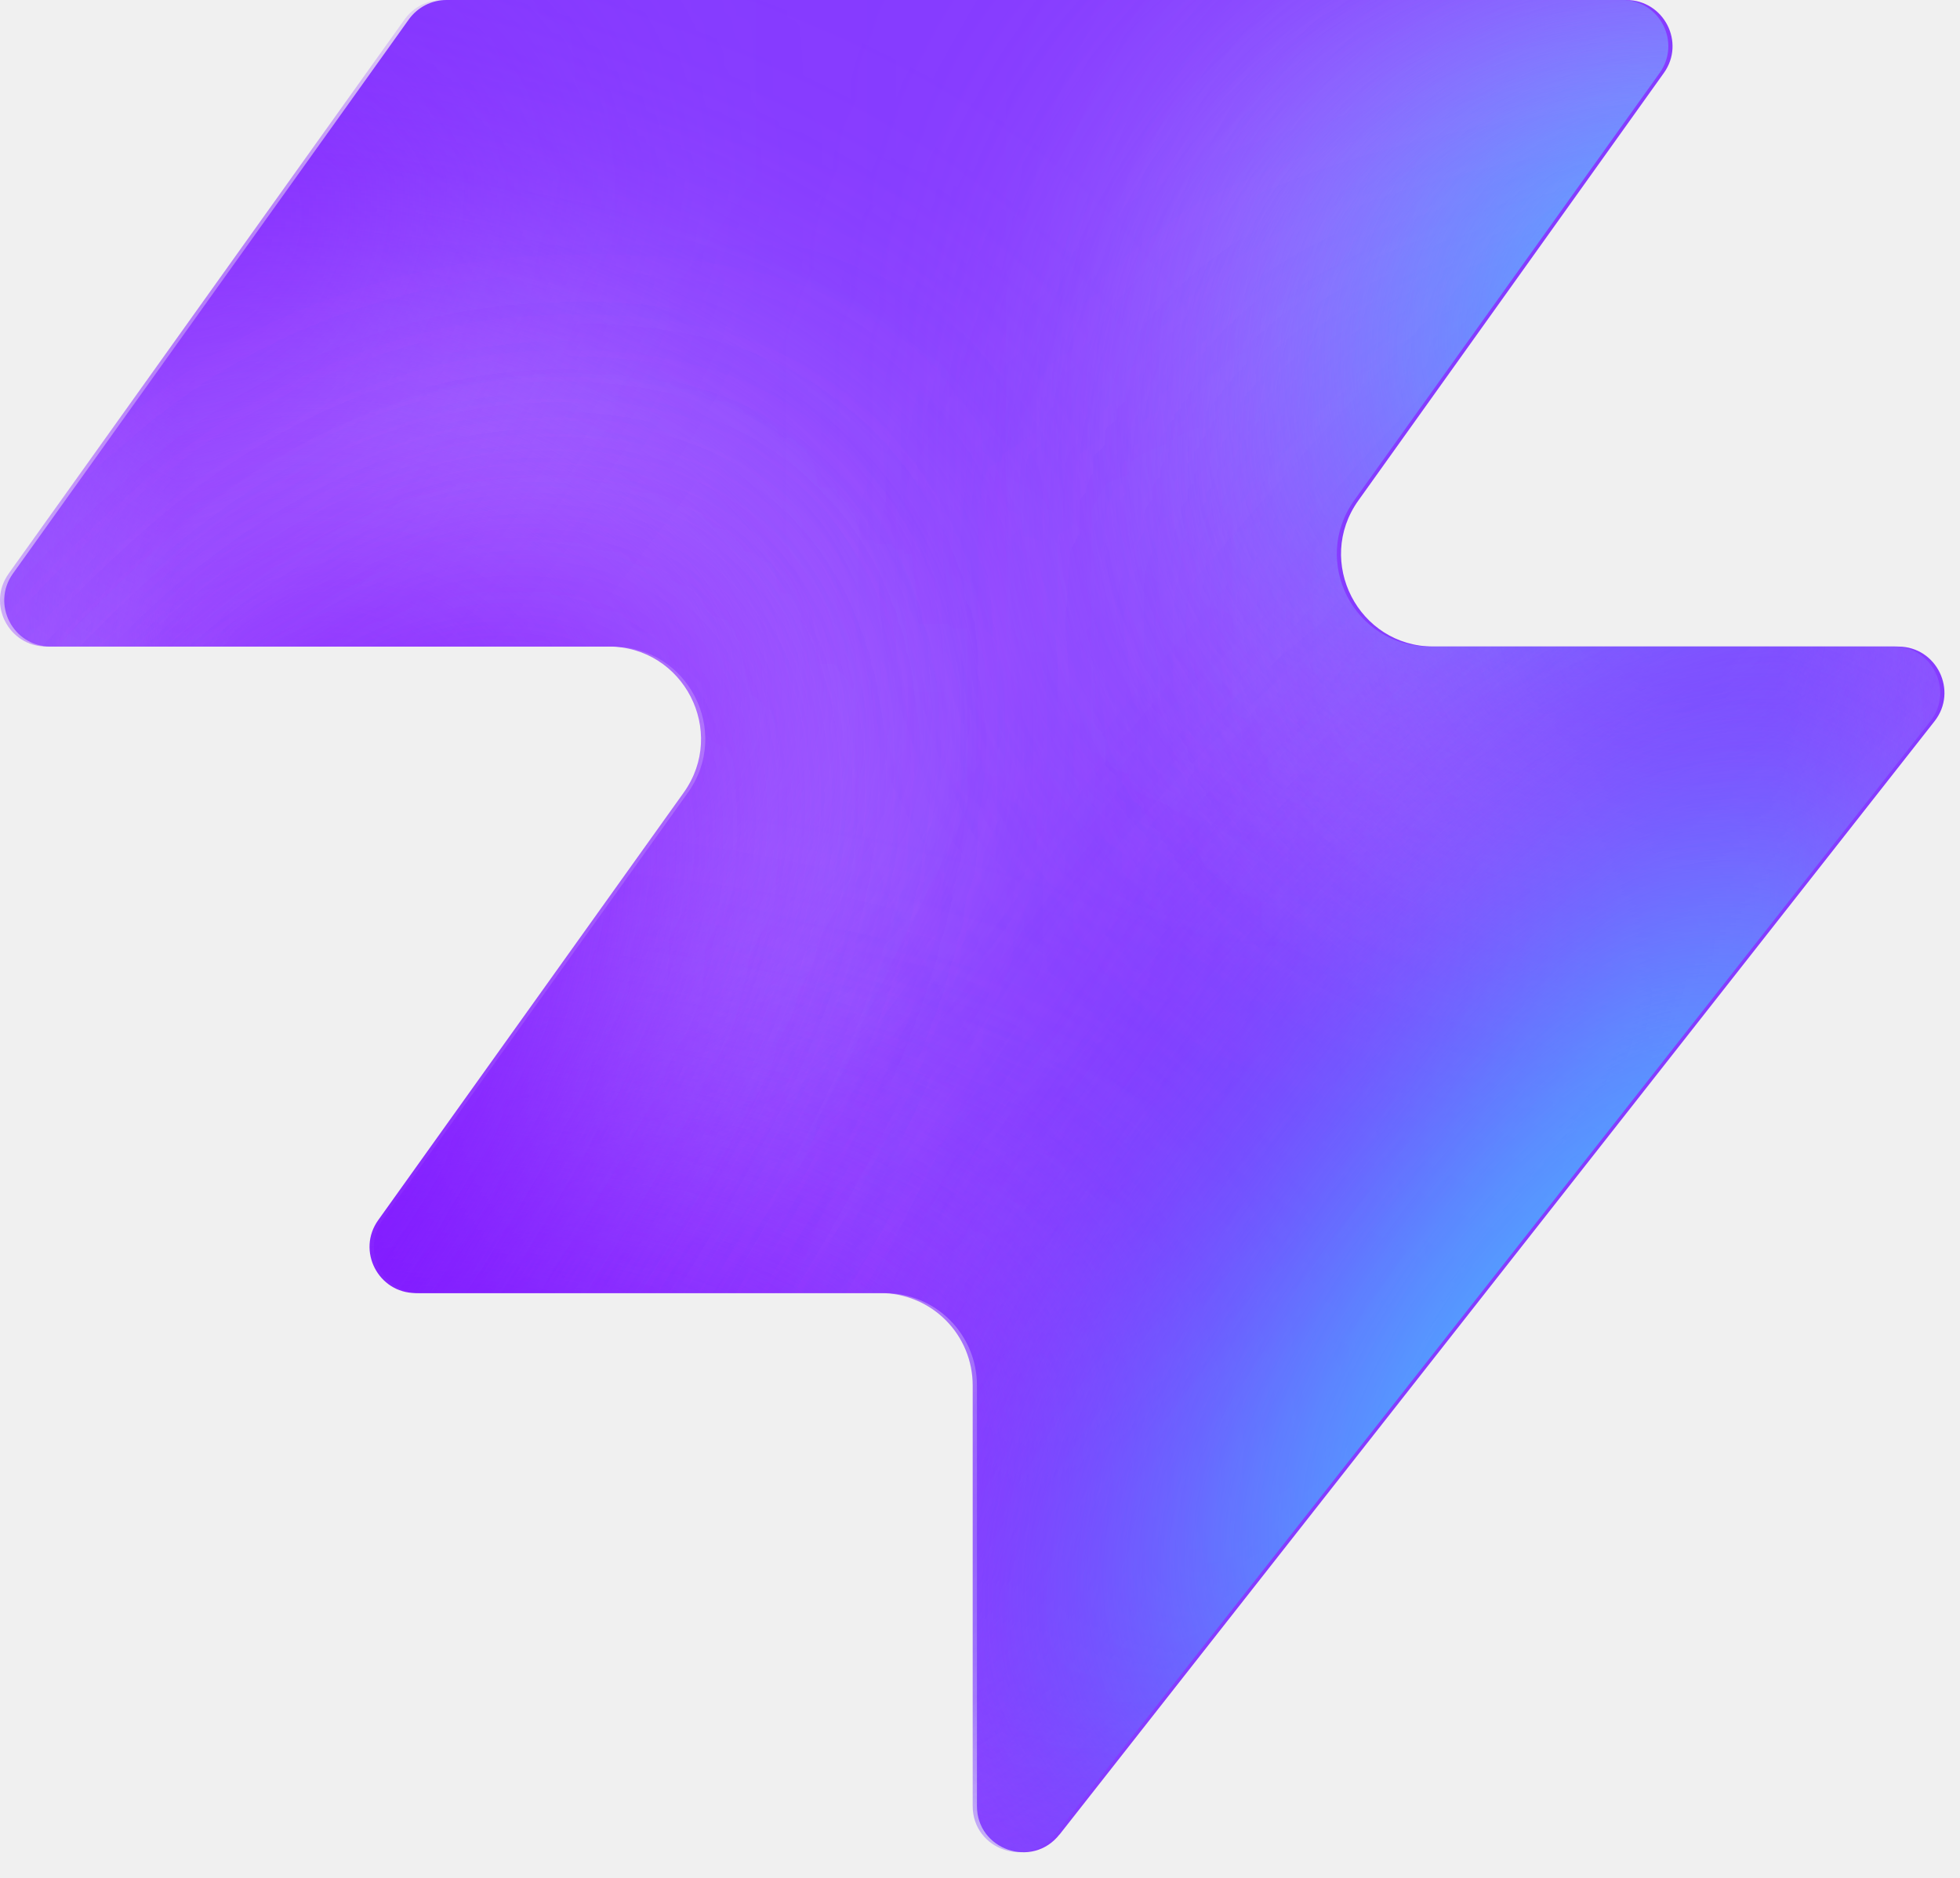
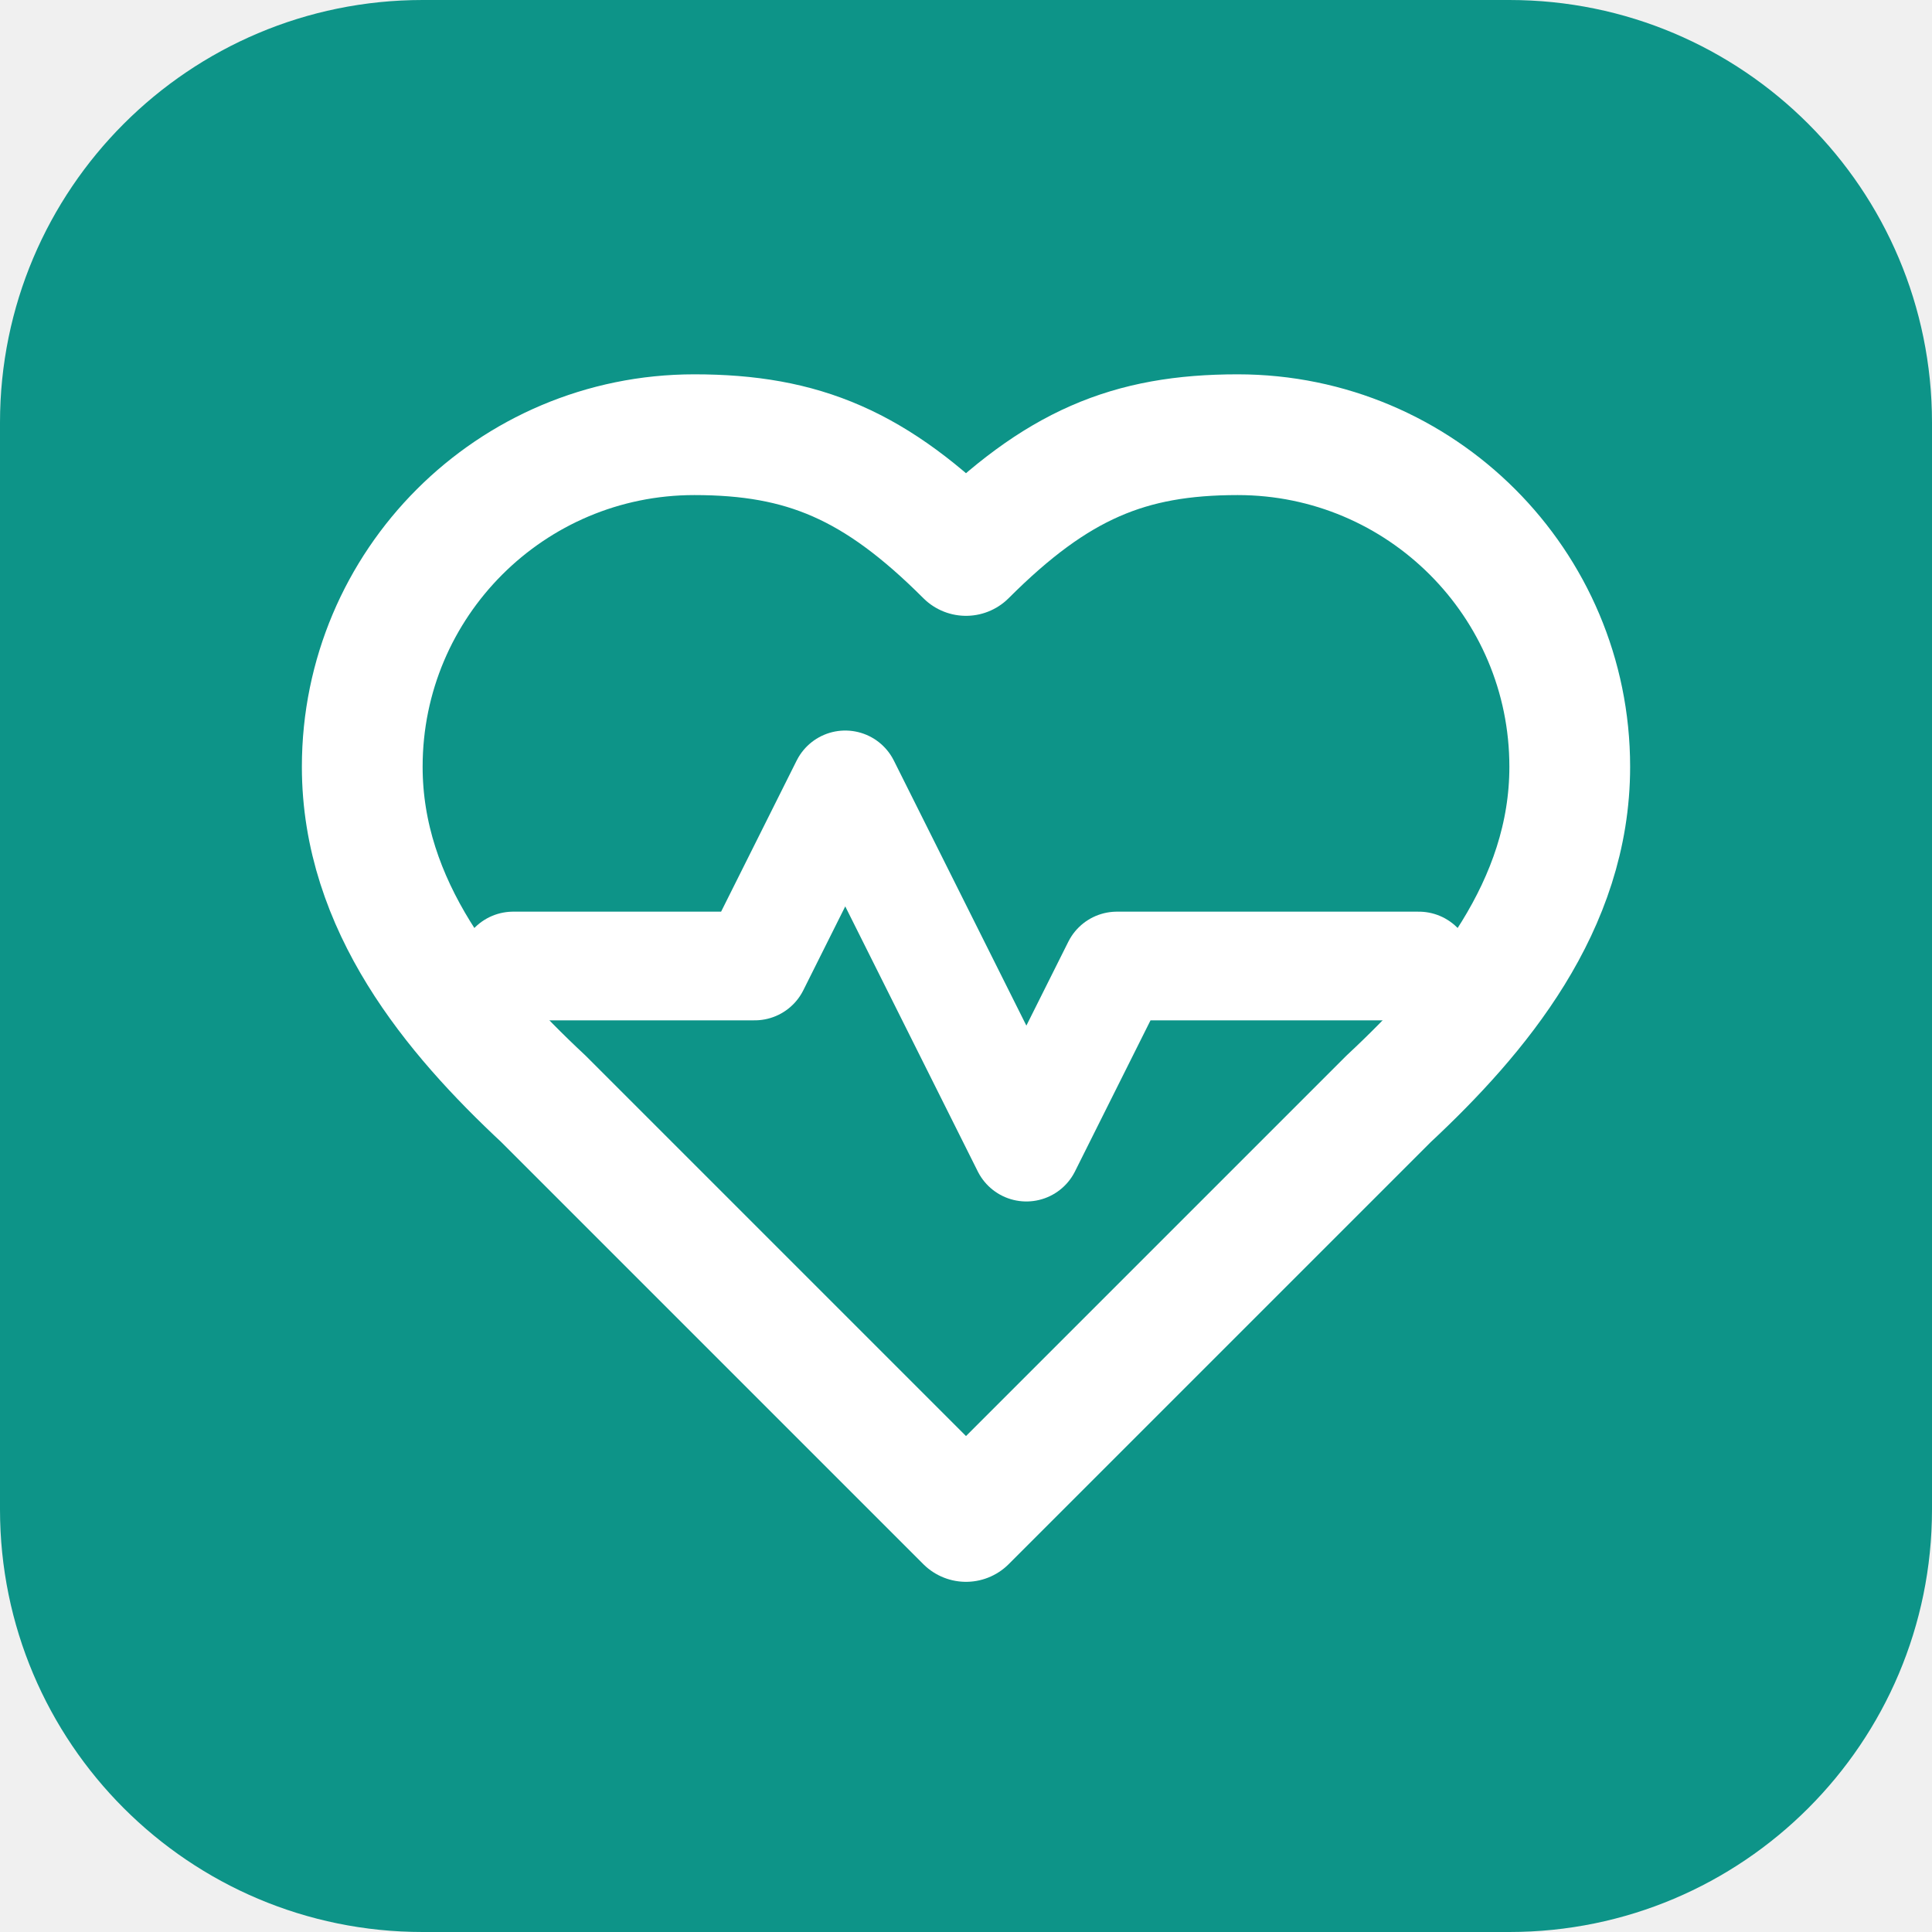
- <svg xmlns="http://www.w3.org/2000/svg" width="48" height="46" fill="none" viewBox="0 0 48 46">
-   <path fill="#863bff" d="M25.946 44.938c-.664.845-2.021.375-2.021-.698V33.937a2.26 2.26 0 0 0-2.262-2.262H10.287c-.92 0-1.456-1.04-.92-1.788l7.48-10.471c1.07-1.497 0-3.578-1.842-3.578H1.237c-.92 0-1.456-1.04-.92-1.788L10.013.474c.214-.297.556-.474.92-.474h28.894c.92 0 1.456 1.04.92 1.788l-7.48 10.471c-1.07 1.498 0 3.579 1.842 3.579h11.377c.943 0 1.473 1.088.89 1.83L25.947 44.94z" style="fill:#863bff;fill:color(display-p3 .525 .23 1);fill-opacity:1" />
-   <mask id="a" width="48" height="46" x="0" y="0" maskUnits="userSpaceOnUse" style="mask-type:alpha">
-     <path fill="#000" d="M25.842 44.938c-.664.844-2.021.375-2.021-.698V33.937a2.26 2.26 0 0 0-2.262-2.262H10.183c-.92 0-1.456-1.04-.92-1.788l7.48-10.471c1.07-1.498 0-3.579-1.842-3.579H1.133c-.92 0-1.456-1.04-.92-1.787L9.91.473c.214-.297.556-.474.92-.474h28.894c.92 0 1.456 1.04.92 1.788l-7.48 10.471c-1.07 1.498 0 3.578 1.842 3.578h11.377c.943 0 1.473 1.088.89 1.832L25.843 44.94z" style="fill:#000;fill-opacity:1" />
-   </mask>
-   <g mask="url(#a)">
-     <g filter="url(#b)">
-       <ellipse cx="5.508" cy="14.704" fill="#ede6ff" rx="5.508" ry="14.704" style="fill:#ede6ff;fill:color(display-p3 .927 .903 1);fill-opacity:1" transform="matrix(.00324 1 1 -.00324 -4.47 31.516)" />
-     </g>
-     <g filter="url(#c)">
-       <ellipse cx="10.399" cy="29.851" fill="#ede6ff" rx="10.399" ry="29.851" style="fill:#ede6ff;fill:color(display-p3 .927 .903 1);fill-opacity:1" transform="matrix(.00324 1 1 -.00324 -39.328 7.883)" />
-     </g>
-     <g filter="url(#d)">
-       <ellipse cx="5.508" cy="30.487" fill="#7e14ff" rx="5.508" ry="30.487" style="fill:#7e14ff;fill:color(display-p3 .492 .077 1);fill-opacity:1" transform="rotate(89.814 -25.913 -14.639)scale(1 -1)" />
-     </g>
-     <g filter="url(#e)">
-       <ellipse cx="5.508" cy="30.599" fill="#7e14ff" rx="5.508" ry="30.599" style="fill:#7e14ff;fill:color(display-p3 .492 .077 1);fill-opacity:1" transform="rotate(89.814 -32.644 -3.334)scale(1 -1)" />
-     </g>
-     <g filter="url(#f)">
-       <ellipse cx="5.508" cy="30.599" fill="#7e14ff" rx="5.508" ry="30.599" style="fill:#7e14ff;fill:color(display-p3 .492 .077 1);fill-opacity:1" transform="matrix(.00324 1 1 -.00324 -34.34 30.47)" />
-     </g>
-     <g filter="url(#g)">
-       <ellipse cx="14.072" cy="22.078" fill="#ede6ff" rx="14.072" ry="22.078" style="fill:#ede6ff;fill:color(display-p3 .927 .903 1);fill-opacity:1" transform="rotate(93.35 24.506 48.493)scale(-1 1)" />
-     </g>
-     <g filter="url(#h)">
-       <ellipse cx="3.47" cy="21.501" fill="#7e14ff" rx="3.47" ry="21.501" style="fill:#7e14ff;fill:color(display-p3 .492 .077 1);fill-opacity:1" transform="rotate(89.009 28.708 47.59)scale(-1 1)" />
-     </g>
-     <g filter="url(#i)">
-       <ellipse cx="3.47" cy="21.501" fill="#7e14ff" rx="3.47" ry="21.501" style="fill:#7e14ff;fill:color(display-p3 .492 .077 1);fill-opacity:1" transform="rotate(89.009 28.708 47.59)scale(-1 1)" />
-     </g>
-     <g filter="url(#j)">
-       <ellipse cx=".387" cy="8.972" fill="#7e14ff" rx="4.407" ry="29.108" style="fill:#7e14ff;fill:color(display-p3 .492 .077 1);fill-opacity:1" transform="rotate(39.51 .387 8.972)" />
-     </g>
-     <g filter="url(#k)">
-       <ellipse cx="47.523" cy="-6.092" fill="#7e14ff" rx="4.407" ry="29.108" style="fill:#7e14ff;fill:color(display-p3 .492 .077 1);fill-opacity:1" transform="rotate(37.892 47.523 -6.092)" />
-     </g>
-     <g filter="url(#l)">
-       <ellipse cx="41.412" cy="6.333" fill="#47bfff" rx="5.971" ry="9.665" style="fill:#47bfff;fill:color(display-p3 .28 .748 1);fill-opacity:1" transform="rotate(37.892 41.412 6.333)" />
-     </g>
-     <g filter="url(#m)">
-       <ellipse cx="-1.879" cy="38.332" fill="#7e14ff" rx="4.407" ry="29.108" style="fill:#7e14ff;fill:color(display-p3 .492 .077 1);fill-opacity:1" transform="rotate(37.892 -1.88 38.332)" />
-     </g>
-     <g filter="url(#n)">
-       <ellipse cx="-1.879" cy="38.332" fill="#7e14ff" rx="4.407" ry="29.108" style="fill:#7e14ff;fill:color(display-p3 .492 .077 1);fill-opacity:1" transform="rotate(37.892 -1.88 38.332)" />
-     </g>
-     <g filter="url(#o)">
-       <ellipse cx="35.651" cy="29.907" fill="#7e14ff" rx="4.407" ry="29.108" style="fill:#7e14ff;fill:color(display-p3 .492 .077 1);fill-opacity:1" transform="rotate(37.892 35.651 29.907)" />
-     </g>
-     <g filter="url(#p)">
-       <ellipse cx="38.418" cy="32.4" fill="#47bfff" rx="5.971" ry="15.297" style="fill:#47bfff;fill:color(display-p3 .28 .748 1);fill-opacity:1" transform="rotate(37.892 38.418 32.4)" />
-     </g>
-   </g>
-   <defs>
-     <filter id="b" width="60.045" height="41.654" x="-19.77" y="16.149" color-interpolation-filters="sRGB" filterUnits="userSpaceOnUse">
-       <feFlood flood-opacity="0" result="BackgroundImageFix" />
-       <feBlend in="SourceGraphic" in2="BackgroundImageFix" result="shape" />
-       <feGaussianBlur result="effect1_foregroundBlur_2002_17158" stdDeviation="7.659" />
-     </filter>
-     <filter id="c" width="90.34" height="51.437" x="-54.613" y="-7.533" color-interpolation-filters="sRGB" filterUnits="userSpaceOnUse">
-       <feFlood flood-opacity="0" result="BackgroundImageFix" />
-       <feBlend in="SourceGraphic" in2="BackgroundImageFix" result="shape" />
-       <feGaussianBlur result="effect1_foregroundBlur_2002_17158" stdDeviation="7.659" />
-     </filter>
-     <filter id="d" width="79.355" height="29.4" x="-49.64" y="2.03" color-interpolation-filters="sRGB" filterUnits="userSpaceOnUse">
-       <feFlood flood-opacity="0" result="BackgroundImageFix" />
-       <feBlend in="SourceGraphic" in2="BackgroundImageFix" result="shape" />
-       <feGaussianBlur result="effect1_foregroundBlur_2002_17158" stdDeviation="4.596" />
-     </filter>
-     <filter id="e" width="79.579" height="29.4" x="-45.045" y="20.029" color-interpolation-filters="sRGB" filterUnits="userSpaceOnUse">
-       <feFlood flood-opacity="0" result="BackgroundImageFix" />
-       <feBlend in="SourceGraphic" in2="BackgroundImageFix" result="shape" />
-       <feGaussianBlur result="effect1_foregroundBlur_2002_17158" stdDeviation="4.596" />
-     </filter>
-     <filter id="f" width="79.579" height="29.4" x="-43.513" y="21.178" color-interpolation-filters="sRGB" filterUnits="userSpaceOnUse">
-       <feFlood flood-opacity="0" result="BackgroundImageFix" />
-       <feBlend in="SourceGraphic" in2="BackgroundImageFix" result="shape" />
-       <feGaussianBlur result="effect1_foregroundBlur_2002_17158" stdDeviation="4.596" />
-     </filter>
-     <filter id="g" width="74.749" height="58.852" x="15.756" y="-17.901" color-interpolation-filters="sRGB" filterUnits="userSpaceOnUse">
-       <feFlood flood-opacity="0" result="BackgroundImageFix" />
-       <feBlend in="SourceGraphic" in2="BackgroundImageFix" result="shape" />
-       <feGaussianBlur result="effect1_foregroundBlur_2002_17158" stdDeviation="7.659" />
-     </filter>
-     <filter id="h" width="61.377" height="25.362" x="23.548" y="2.284" color-interpolation-filters="sRGB" filterUnits="userSpaceOnUse">
-       <feFlood flood-opacity="0" result="BackgroundImageFix" />
-       <feBlend in="SourceGraphic" in2="BackgroundImageFix" result="shape" />
-       <feGaussianBlur result="effect1_foregroundBlur_2002_17158" stdDeviation="4.596" />
-     </filter>
-     <filter id="i" width="61.377" height="25.362" x="23.548" y="2.284" color-interpolation-filters="sRGB" filterUnits="userSpaceOnUse">
-       <feFlood flood-opacity="0" result="BackgroundImageFix" />
-       <feBlend in="SourceGraphic" in2="BackgroundImageFix" result="shape" />
-       <feGaussianBlur result="effect1_foregroundBlur_2002_17158" stdDeviation="4.596" />
-     </filter>
-     <filter id="j" width="56.045" height="63.649" x="-27.636" y="-22.853" color-interpolation-filters="sRGB" filterUnits="userSpaceOnUse">
-       <feFlood flood-opacity="0" result="BackgroundImageFix" />
-       <feBlend in="SourceGraphic" in2="BackgroundImageFix" result="shape" />
-       <feGaussianBlur result="effect1_foregroundBlur_2002_17158" stdDeviation="4.596" />
-     </filter>
-     <filter id="k" width="54.814" height="64.646" x="20.116" y="-38.415" color-interpolation-filters="sRGB" filterUnits="userSpaceOnUse">
-       <feFlood flood-opacity="0" result="BackgroundImageFix" />
-       <feBlend in="SourceGraphic" in2="BackgroundImageFix" result="shape" />
-       <feGaussianBlur result="effect1_foregroundBlur_2002_17158" stdDeviation="4.596" />
-     </filter>
-     <filter id="l" width="33.541" height="35.313" x="24.641" y="-11.323" color-interpolation-filters="sRGB" filterUnits="userSpaceOnUse">
-       <feFlood flood-opacity="0" result="BackgroundImageFix" />
-       <feBlend in="SourceGraphic" in2="BackgroundImageFix" result="shape" />
-       <feGaussianBlur result="effect1_foregroundBlur_2002_17158" stdDeviation="4.596" />
-     </filter>
-     <filter id="m" width="54.814" height="64.646" x="-29.286" y="6.009" color-interpolation-filters="sRGB" filterUnits="userSpaceOnUse">
-       <feFlood flood-opacity="0" result="BackgroundImageFix" />
-       <feBlend in="SourceGraphic" in2="BackgroundImageFix" result="shape" />
-       <feGaussianBlur result="effect1_foregroundBlur_2002_17158" stdDeviation="4.596" />
-     </filter>
-     <filter id="n" width="54.814" height="64.646" x="-29.286" y="6.009" color-interpolation-filters="sRGB" filterUnits="userSpaceOnUse">
-       <feFlood flood-opacity="0" result="BackgroundImageFix" />
-       <feBlend in="SourceGraphic" in2="BackgroundImageFix" result="shape" />
-       <feGaussianBlur result="effect1_foregroundBlur_2002_17158" stdDeviation="4.596" />
-     </filter>
-     <filter id="o" width="54.814" height="64.646" x="8.244" y="-2.416" color-interpolation-filters="sRGB" filterUnits="userSpaceOnUse">
-       <feFlood flood-opacity="0" result="BackgroundImageFix" />
-       <feBlend in="SourceGraphic" in2="BackgroundImageFix" result="shape" />
-       <feGaussianBlur result="effect1_foregroundBlur_2002_17158" stdDeviation="4.596" />
-     </filter>
-     <filter id="p" width="39.409" height="43.623" x="18.713" y="10.588" color-interpolation-filters="sRGB" filterUnits="userSpaceOnUse">
-       <feFlood flood-opacity="0" result="BackgroundImageFix" />
-       <feBlend in="SourceGraphic" in2="BackgroundImageFix" result="shape" />
-       <feGaussianBlur result="effect1_foregroundBlur_2002_17158" stdDeviation="4.596" />
-     </filter>
-   </defs>
+ <svg xmlns="http://www.w3.org/2000/svg" viewBox="0 0 32 32">
+   <rect width="32" height="32" rx="7" fill="#0d9488" />
+   <path d="M23 18.2c1.5-1.4 3-3.2 3-5.5A5.5 5.5 0 0 0 20.5 7.2c-1.8 0-3 .5-4.5 2-1.5-1.5-2.7-2-4.5-2A5.5 5.5 0 0 0 6 12.7c0 2.3 1.5 4.1 3 5.5l7 7Z" fill="none" stroke="#fff" stroke-width="2" stroke-linecap="round" stroke-linejoin="round" />
+   <path d="M8.5 16h4l1.5-3 3 6 1.5-3h5" fill="none" stroke="#fff" stroke-width="1.8" stroke-linecap="round" stroke-linejoin="round" />
</svg>
